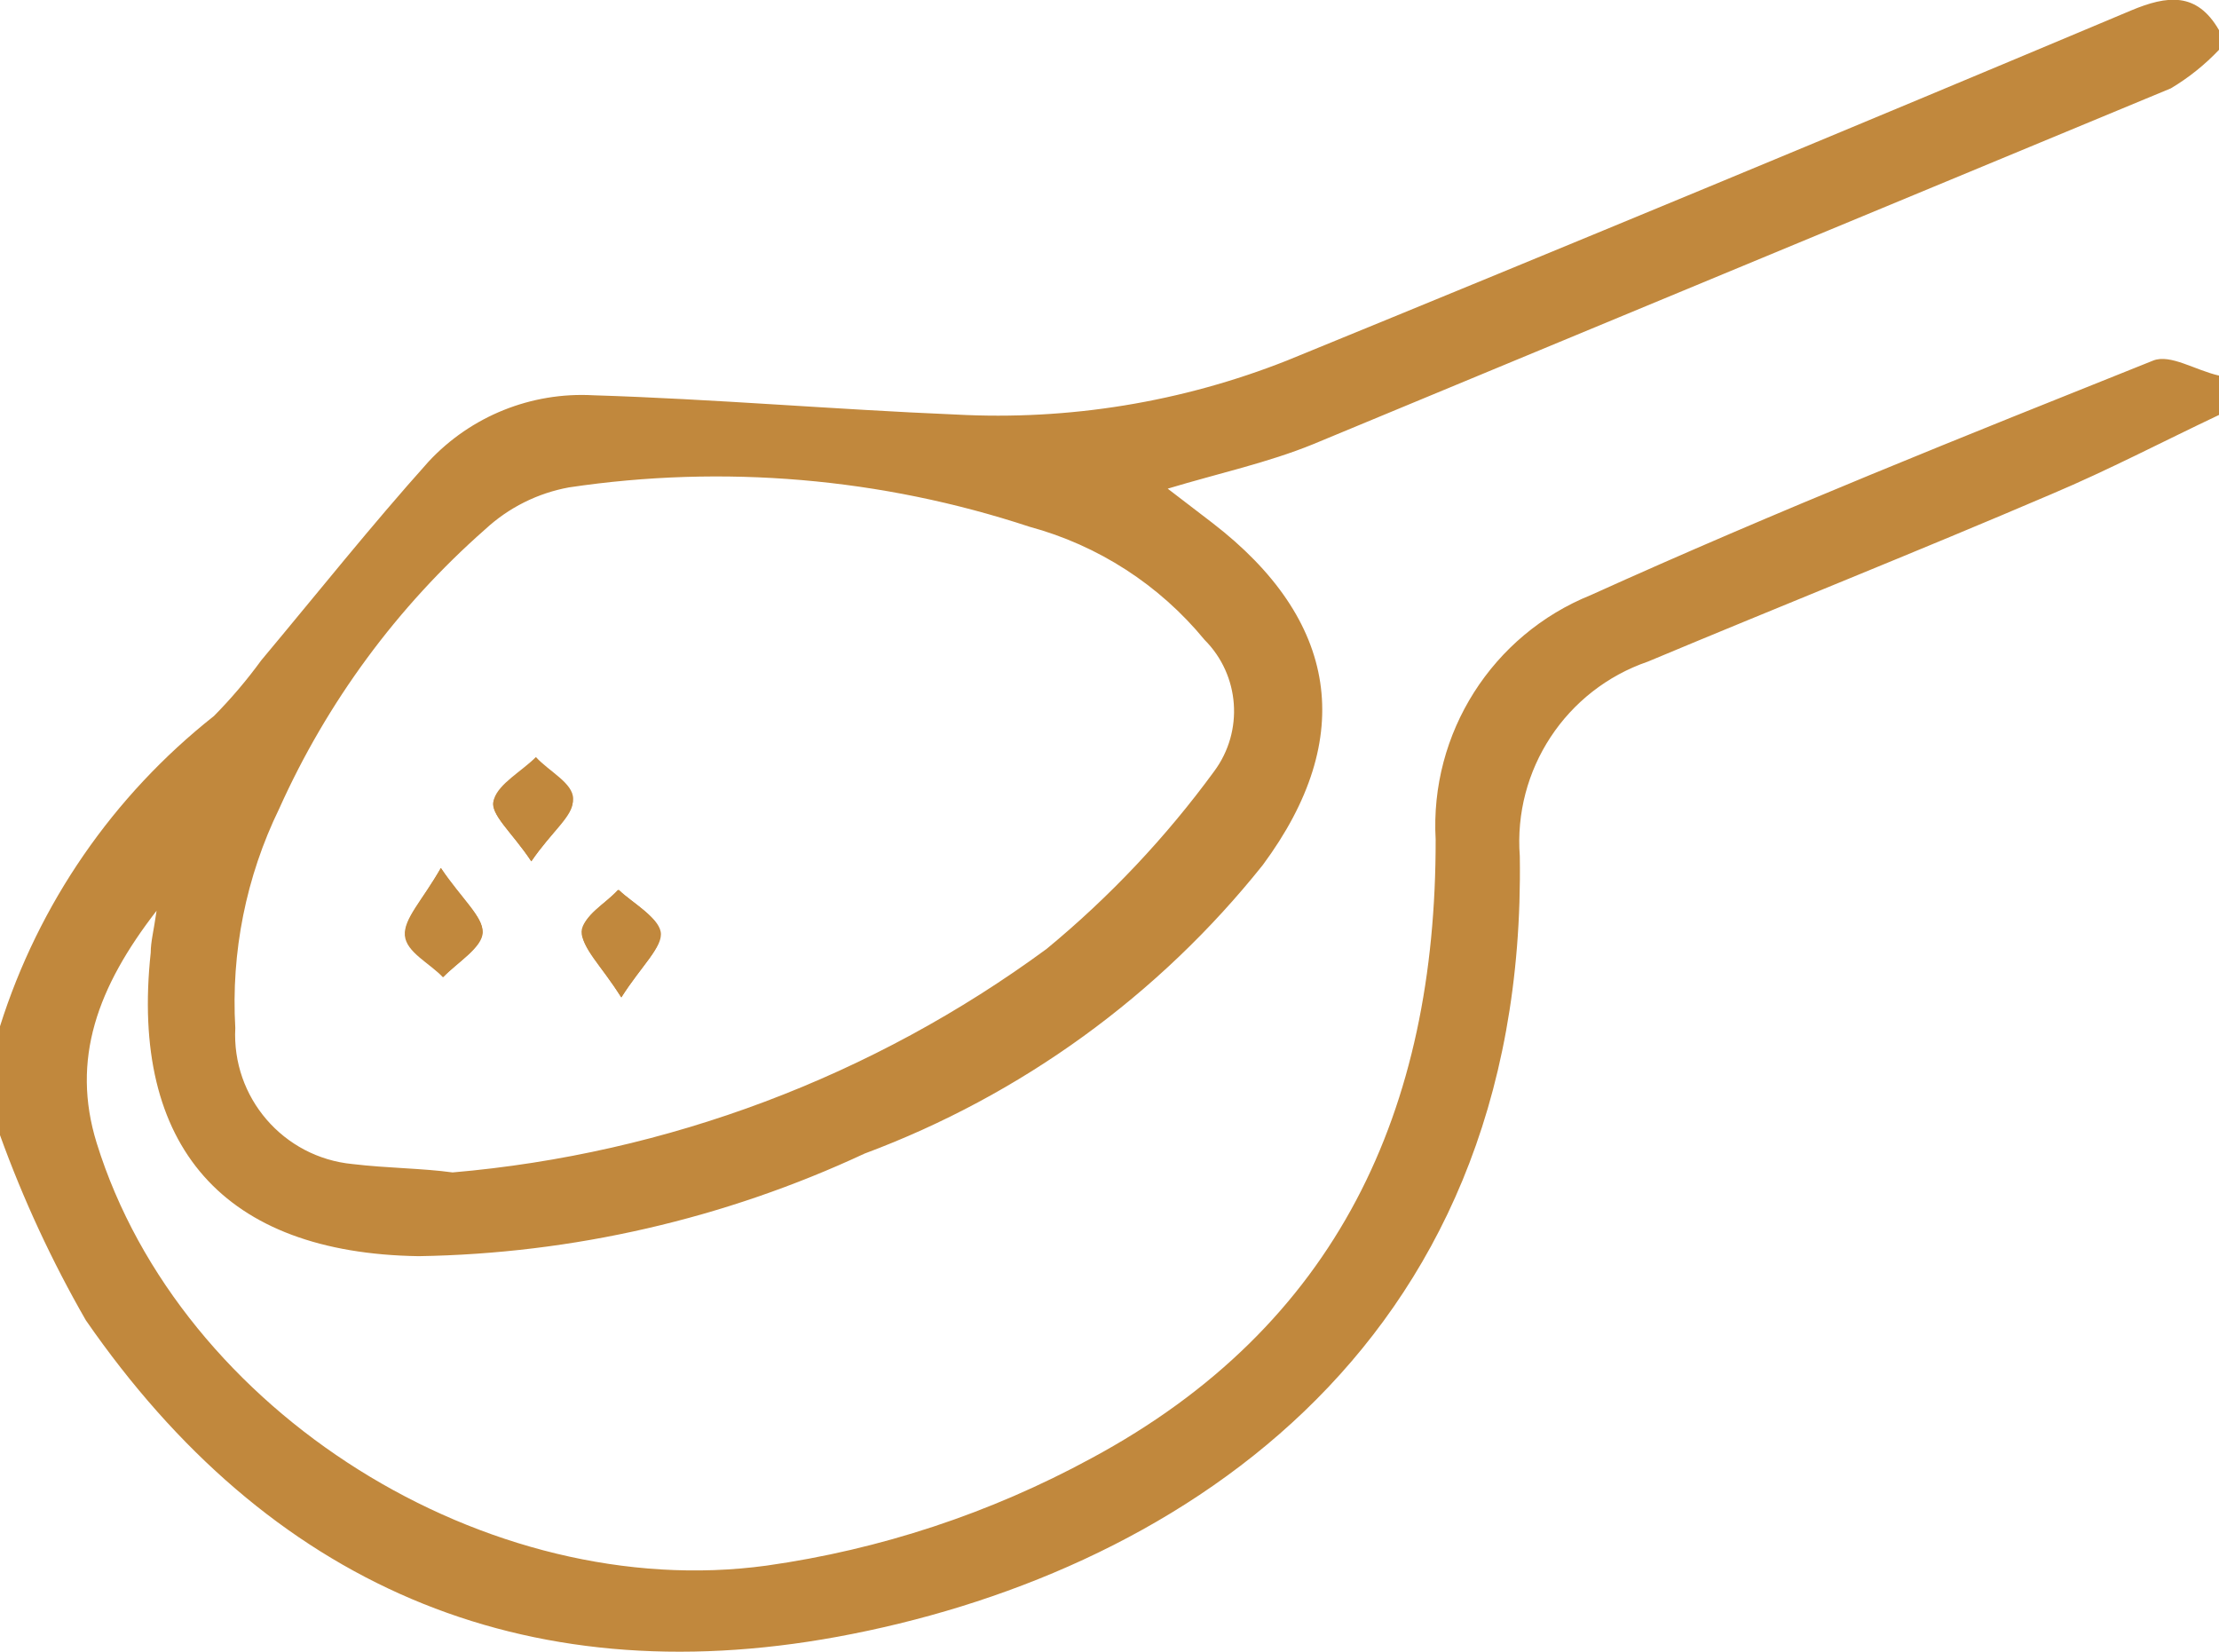
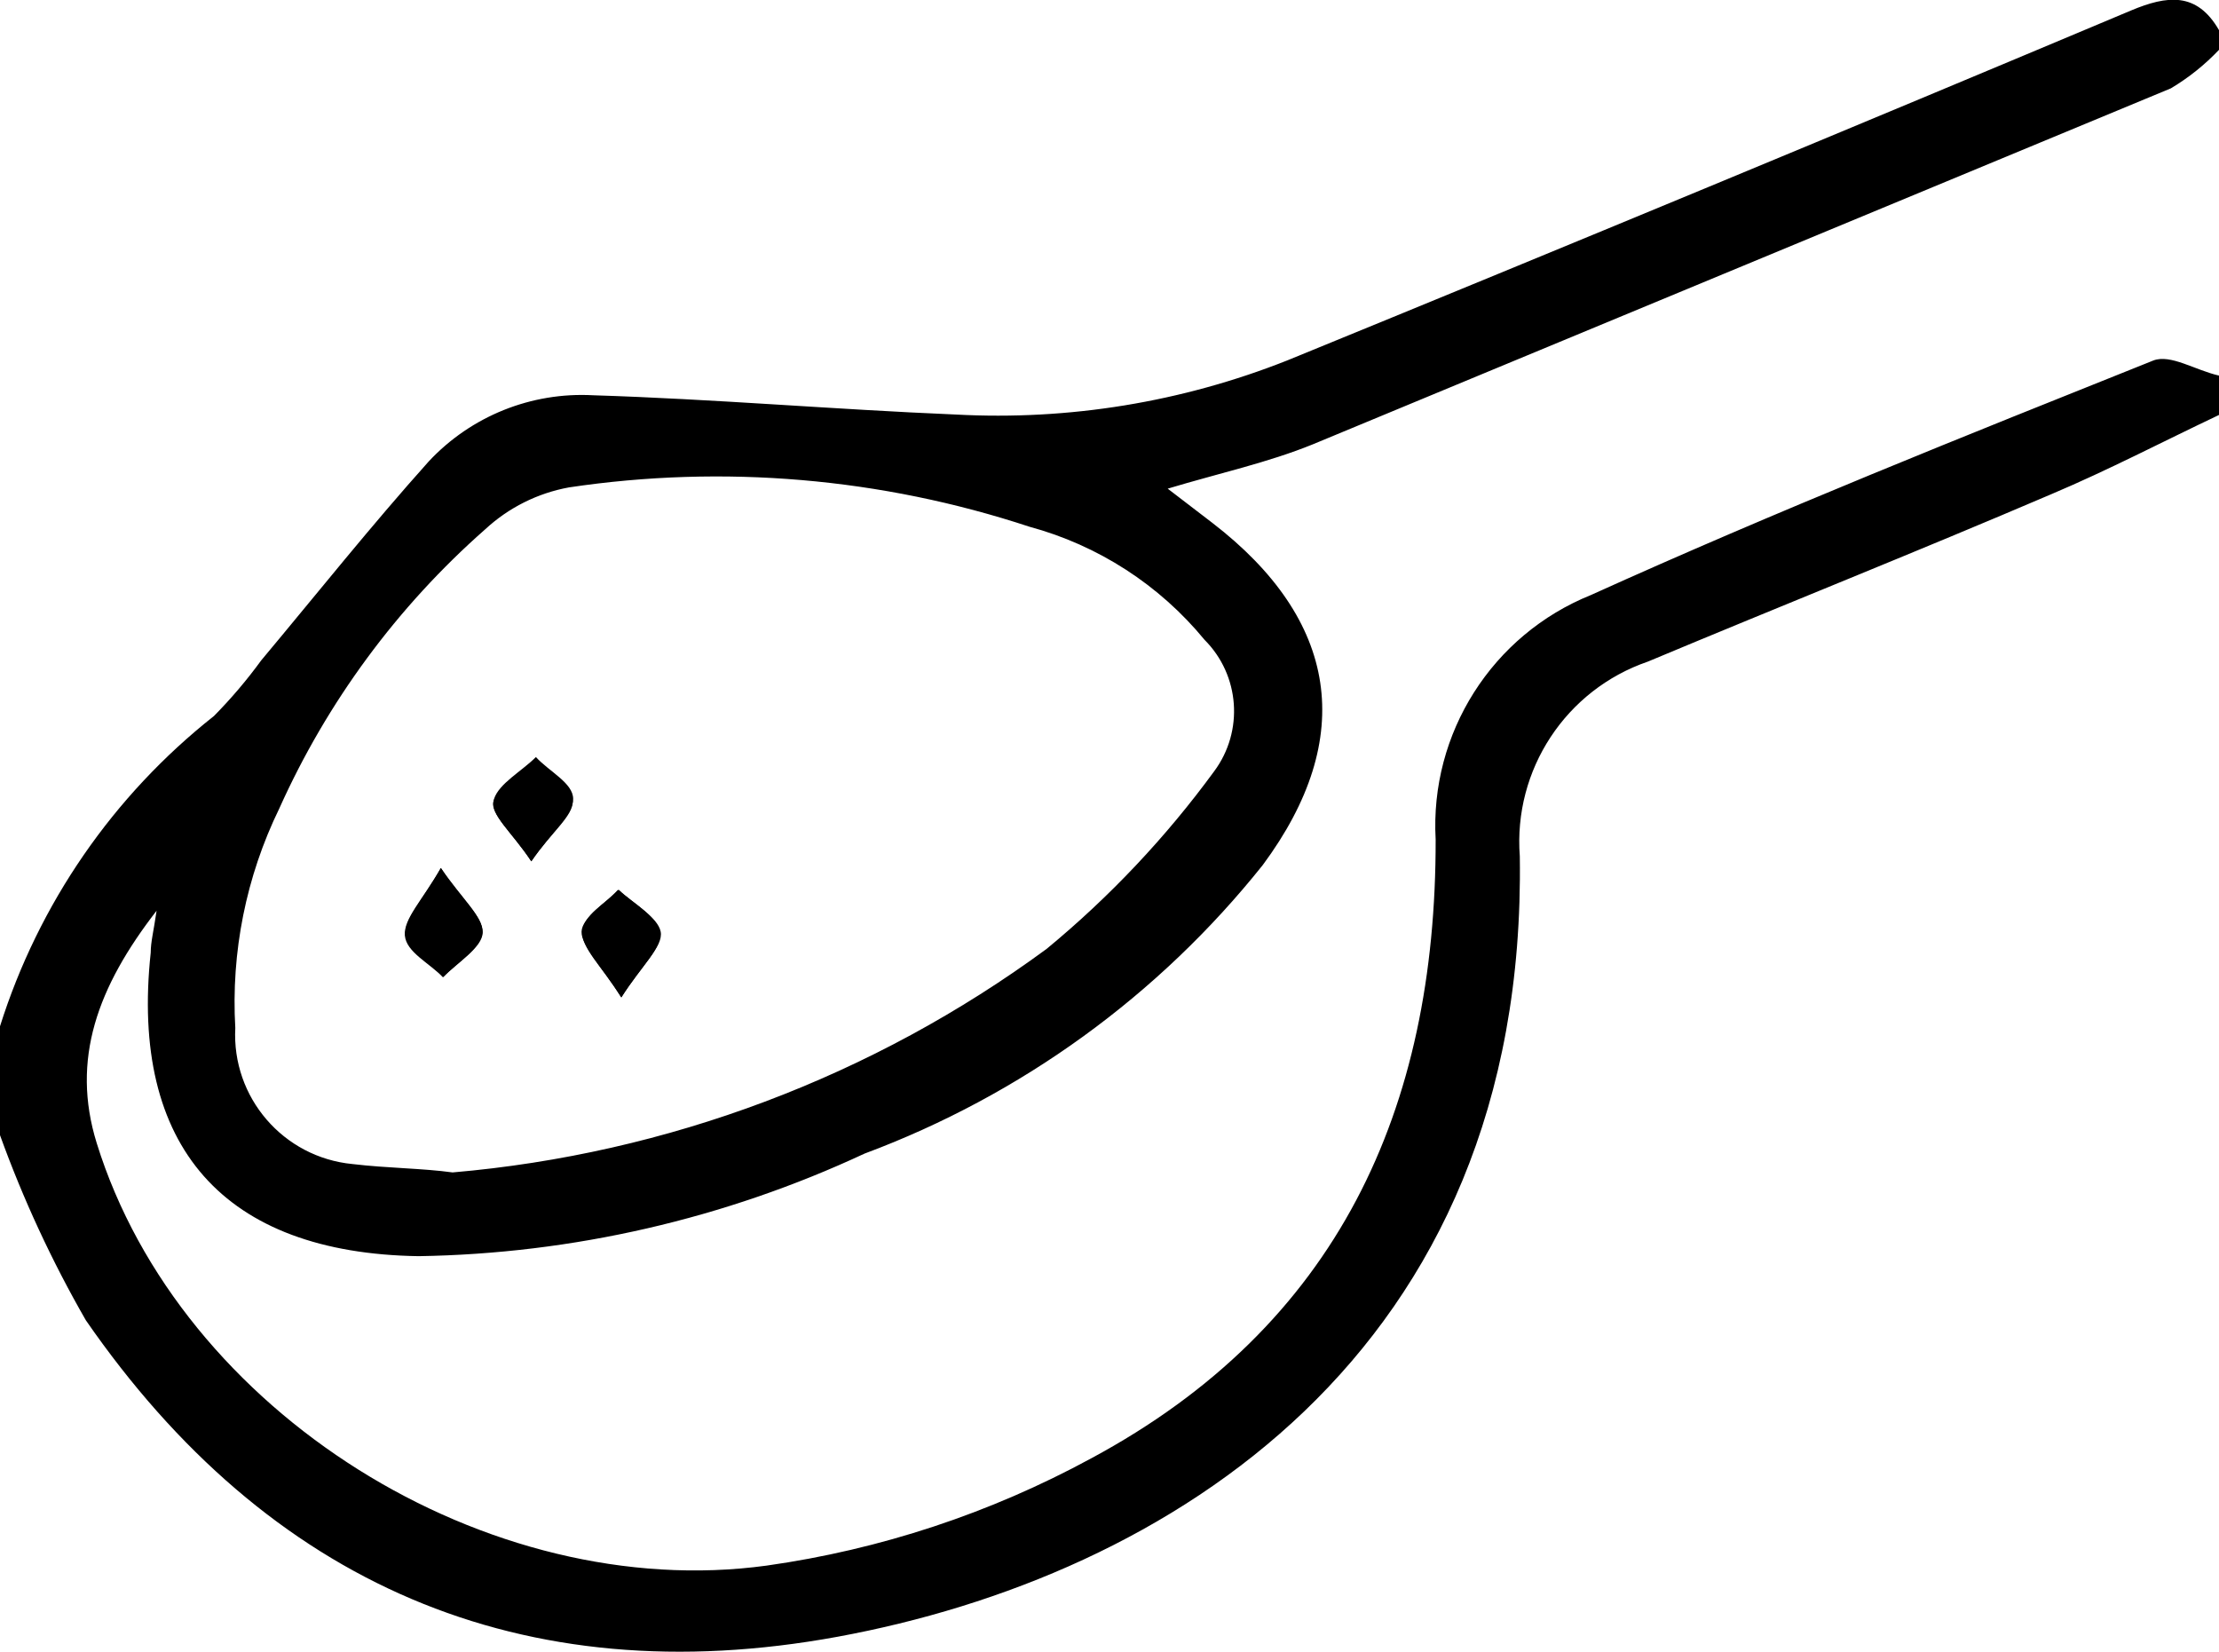
<svg xmlns="http://www.w3.org/2000/svg" viewBox="0 0 53 39.45">
  <defs>
-     <style>.cls-1{fill:#c1883d;}</style>
+     <style>.cls-1{fill:black;}</style>
  </defs>
  <g id="Layer_2" data-name="Layer 2">
    <g id="Layer_1-2" data-name="Layer 1">
      <g id="b8teH8">
        <path class="cls-1" d="M31.36,10.61c-1.08.44-2.24.69-3.47,1.06l1.07.82c3,2.31,3.46,5.12,1.2,8.17a22,22,0,0,1-9.51,6.89A26.19,26.19,0,0,1,10,30c-4.65-.07-6.9-2.61-6.4-7.25,0-.26.07-.51.14-1-1.41,1.82-2.05,3.55-1.43,5.55,2,6.44,9.35,11,16,10.09a22.94,22.94,0,0,0,7.75-2.56c5.9-3.17,8.24-8.34,8.23-14.78A5.94,5.94,0,0,1,38,14.21c4.42-2,8.93-3.8,13.43-5.6.41-.16,1,.23,1.57.36v.94c-1.33.63-2.65,1.32-4,1.89-3.2,1.37-6.44,2.66-9.64,4a4.55,4.55,0,0,0-3.06,4.65C36.48,32.37,27.84,37.65,20,39.09,12.46,40.47,6.4,37.82,2.05,31.53A27.87,27.87,0,0,1,0,27.11V24.51A15.31,15.31,0,0,1,5.11,17.1a11.68,11.68,0,0,0,1.13-1.33c1.33-1.59,2.62-3.21,4-4.75a5,5,0,0,1,3.93-1.58c2.89.09,5.77.34,8.66.46a18.76,18.76,0,0,0,7.91-1.29Q40.84,4.48,50.9.25c.86-.36,1.57-.45,2.1.47v.47a5.38,5.38,0,0,1-1.15.92M10.81,28A28,28,0,0,0,25,22.66a23.4,23.4,0,0,0,4-4.24,2.41,2.41,0,0,0-.23-3.14,8.18,8.18,0,0,0-4.18-2.7,23.87,23.87,0,0,0-11-.94,4,4,0,0,0-2,1,19.55,19.55,0,0,0-4.92,6.67,10.57,10.57,0,0,0-1.05,5.24,3.1,3.1,0,0,0,2.8,3.25C9.26,27.9,10.09,27.9,10.81,28Z" />
        <path class="cls-1" d="M12.69,20.57c.48-.71,1-1.11,1-1.49s-.57-.65-.89-1c-.34.34-.88.63-1,1S12.22,19.86,12.69,20.57Zm-2.16.16c-.45.78-.89,1.21-.86,1.61s.59.66.91,1c.34-.35.91-.69.94-1.07S11,21.47,10.53,20.73Zm4.31,3.09c.48-.76,1-1.2.92-1.57s-.64-.69-1-1c-.31.34-.86.67-.87,1S14.36,23.06,14.84,23.82Z" />
        <path class="cls-1" d="M12.69,20.57c-.47-.71-1-1.14-.9-1.44s.62-.69,1-1c.32.32.88.64.89,1S13.18,19.86,12.69,20.57Z" />
        <path class="cls-1" d="M10.53,20.73c.51.74,1,1.16,1,1.53s-.61.72-.94,1.07c-.32-.33-.88-.63-.91-1S10.09,21.51,10.53,20.73Z" />
        <path class="cls-1" d="M14.84,23.82c-.48-.76-.95-1.17-.93-1.57s.56-.68.87-1c.35.34.93.65,1,1S15.32,23.06,14.84,23.82Z" />
      </g>
    </g>
  </g>
</svg>
